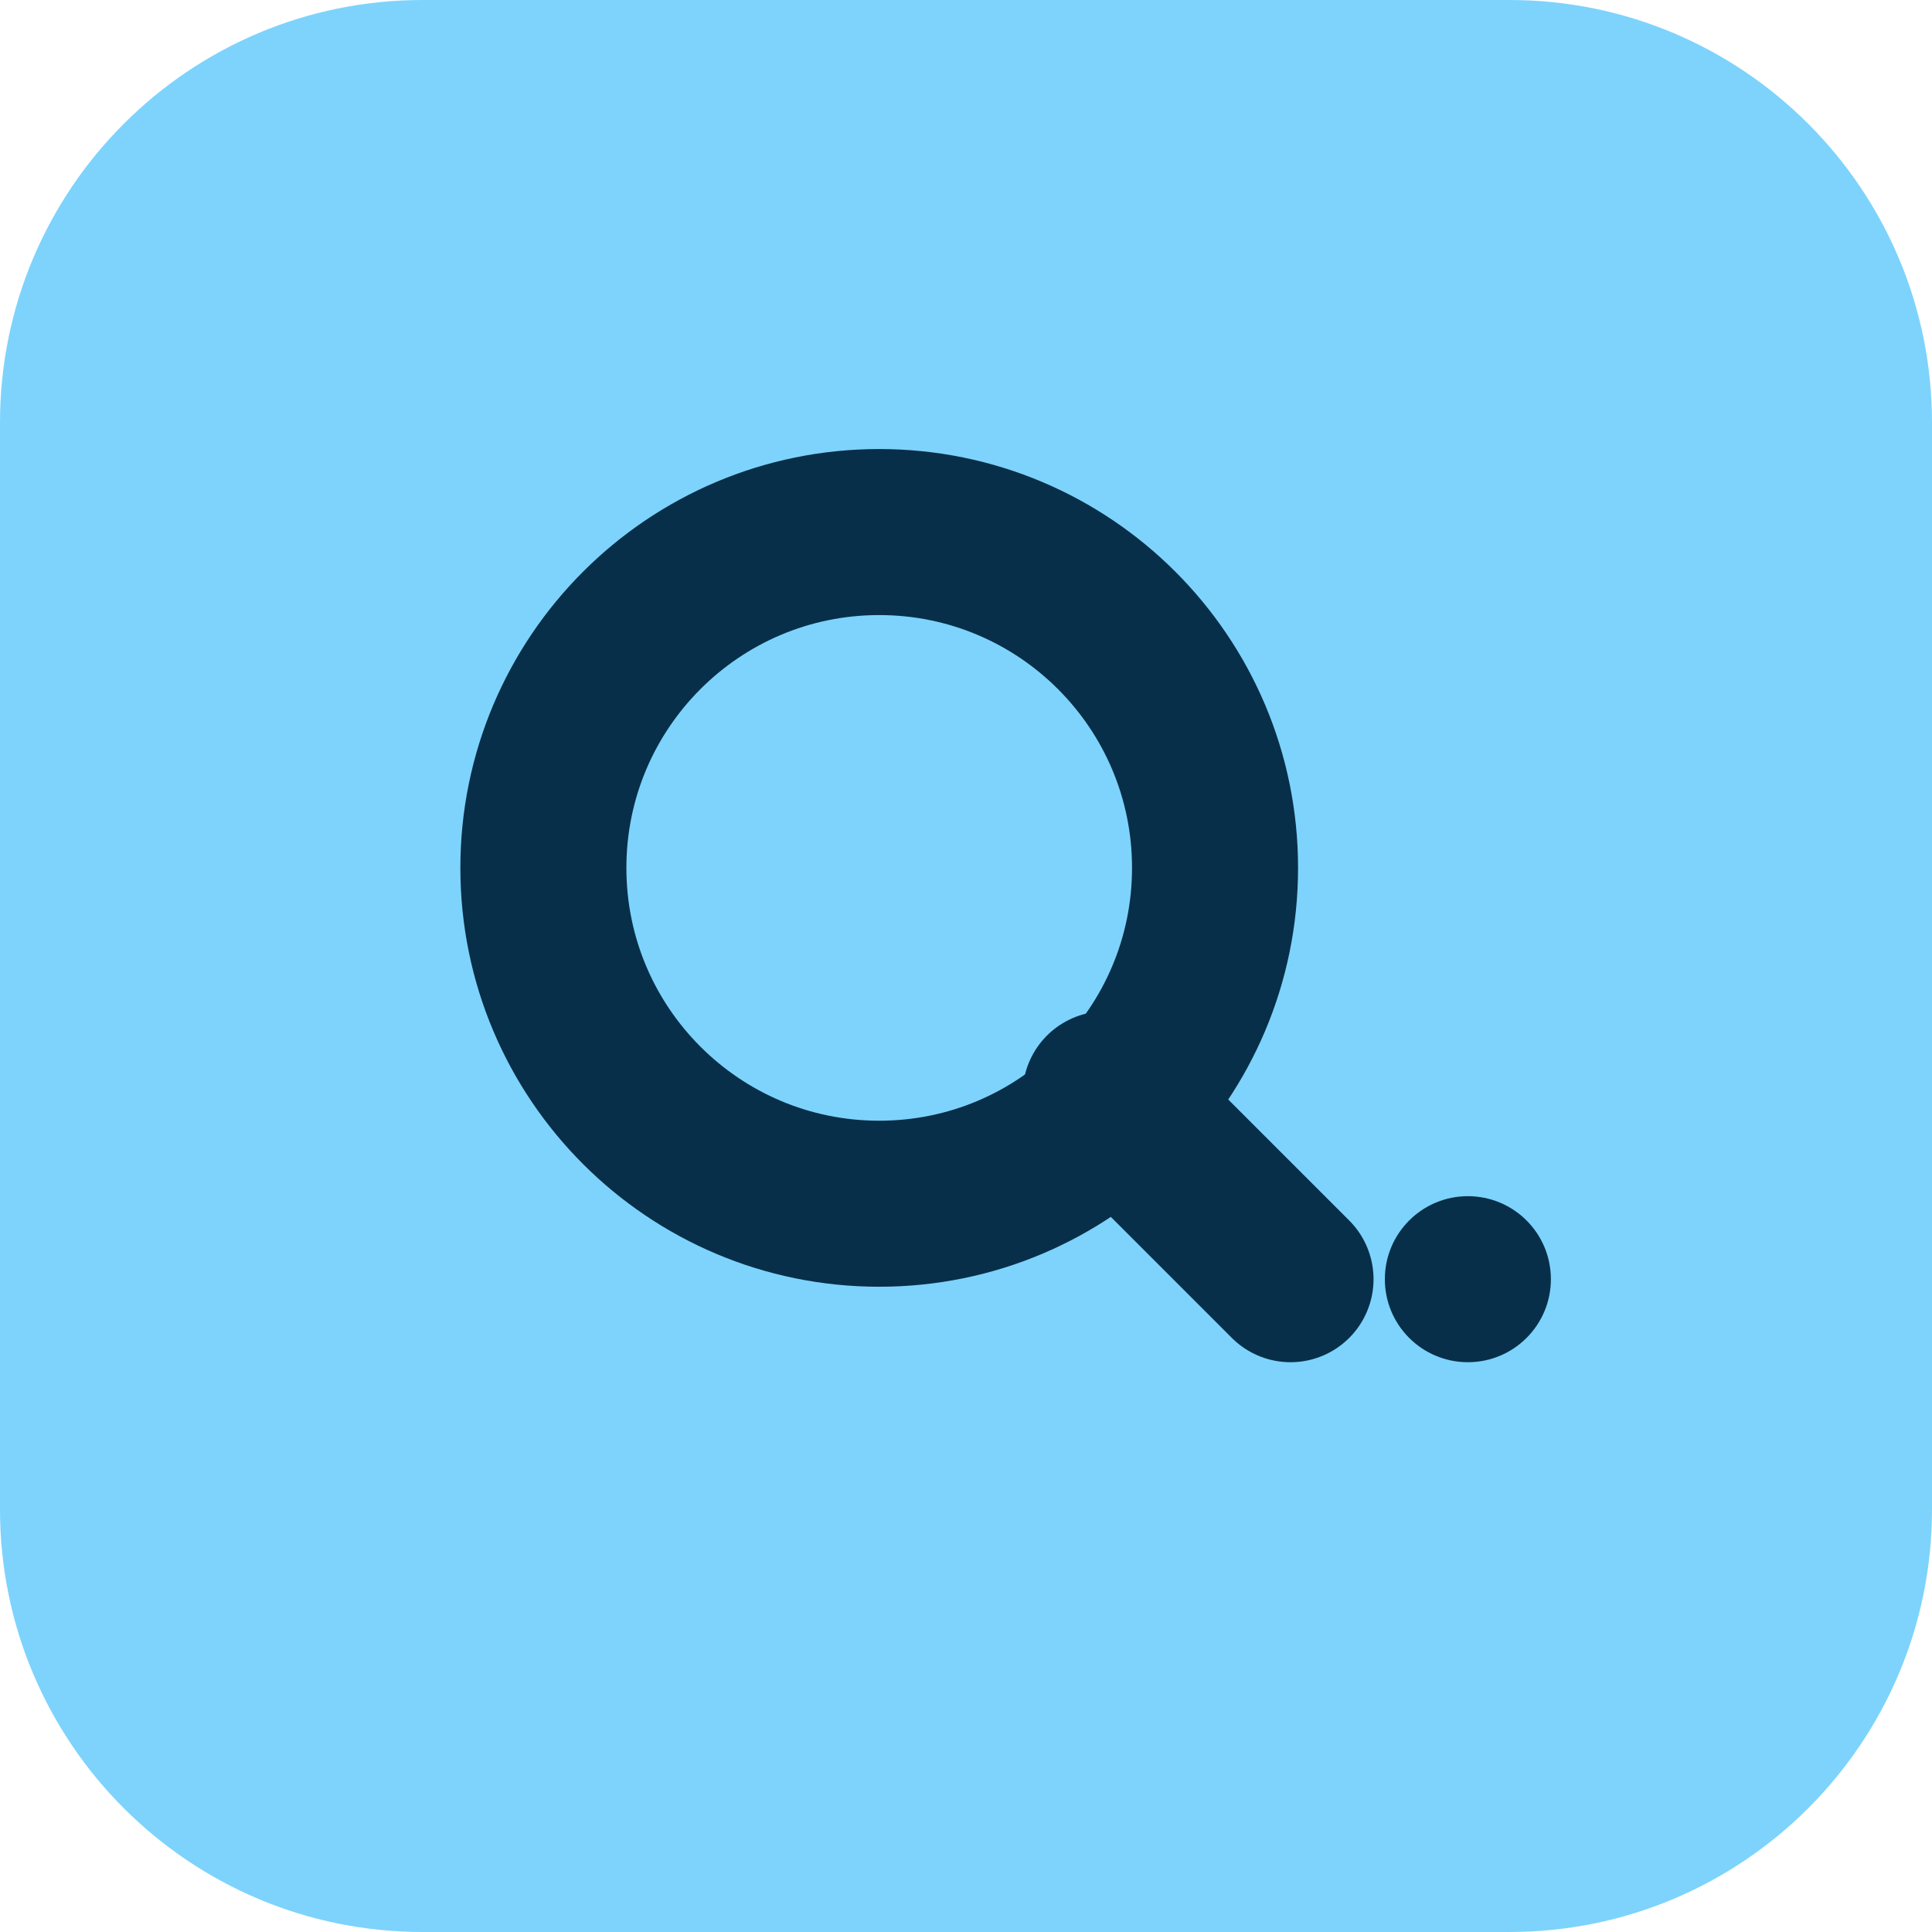
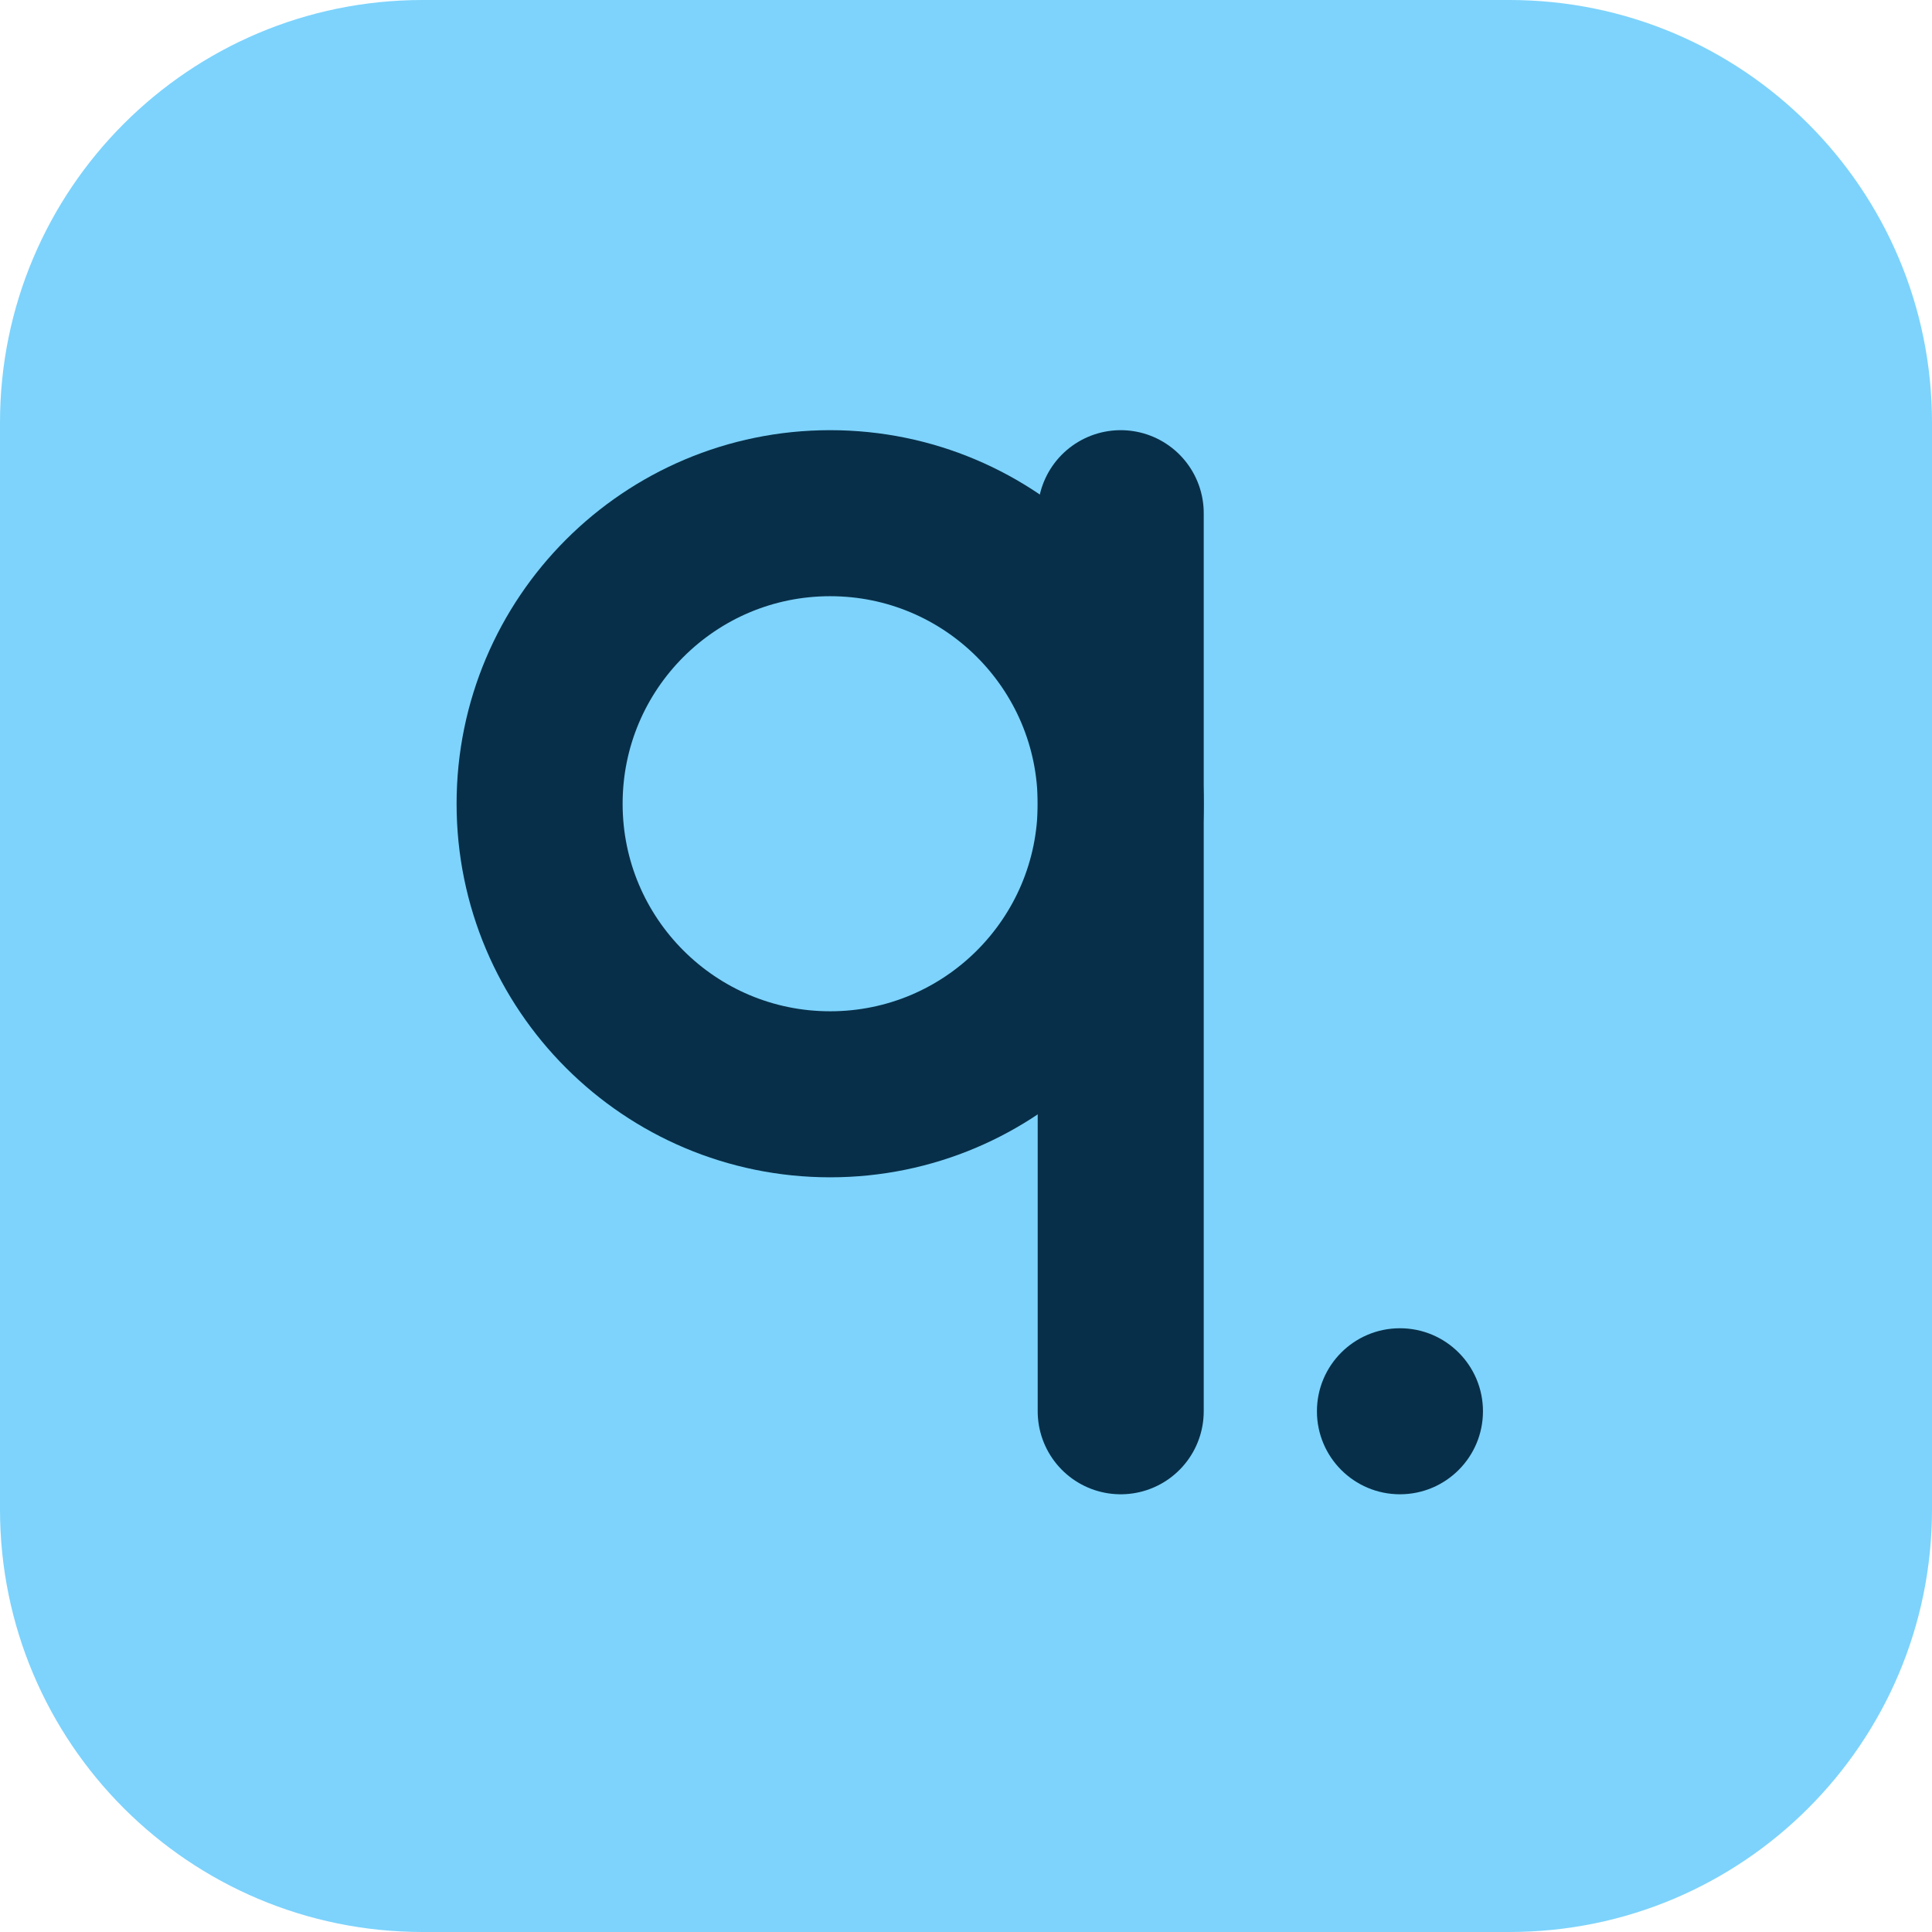
<svg xmlns="http://www.w3.org/2000/svg" viewBox="0 0 1024 1024">
  <rect width="1024" height="1024" rx="224" fill="#7DD3FC" />
-   <circle cx="466" cy="460" r="178" fill="none" stroke="#082F49" stroke-width="88" />
-   <path d="M586 580 L684 678" fill="none" stroke="#082F49" stroke-width="88" stroke-linecap="round" />
-   <circle cx="778" cy="678" r="44" fill="#082F49" />
+   <circle cx="440" cy="426" r="154" fill="none" stroke="#082F49" stroke-width="88" />
+   <path d="M594 272 V748" fill="none" stroke="#082F49" stroke-width="88" stroke-linecap="round" />
+   <circle cx="742" cy="748" r="44" fill="#082F49" />
</svg>
